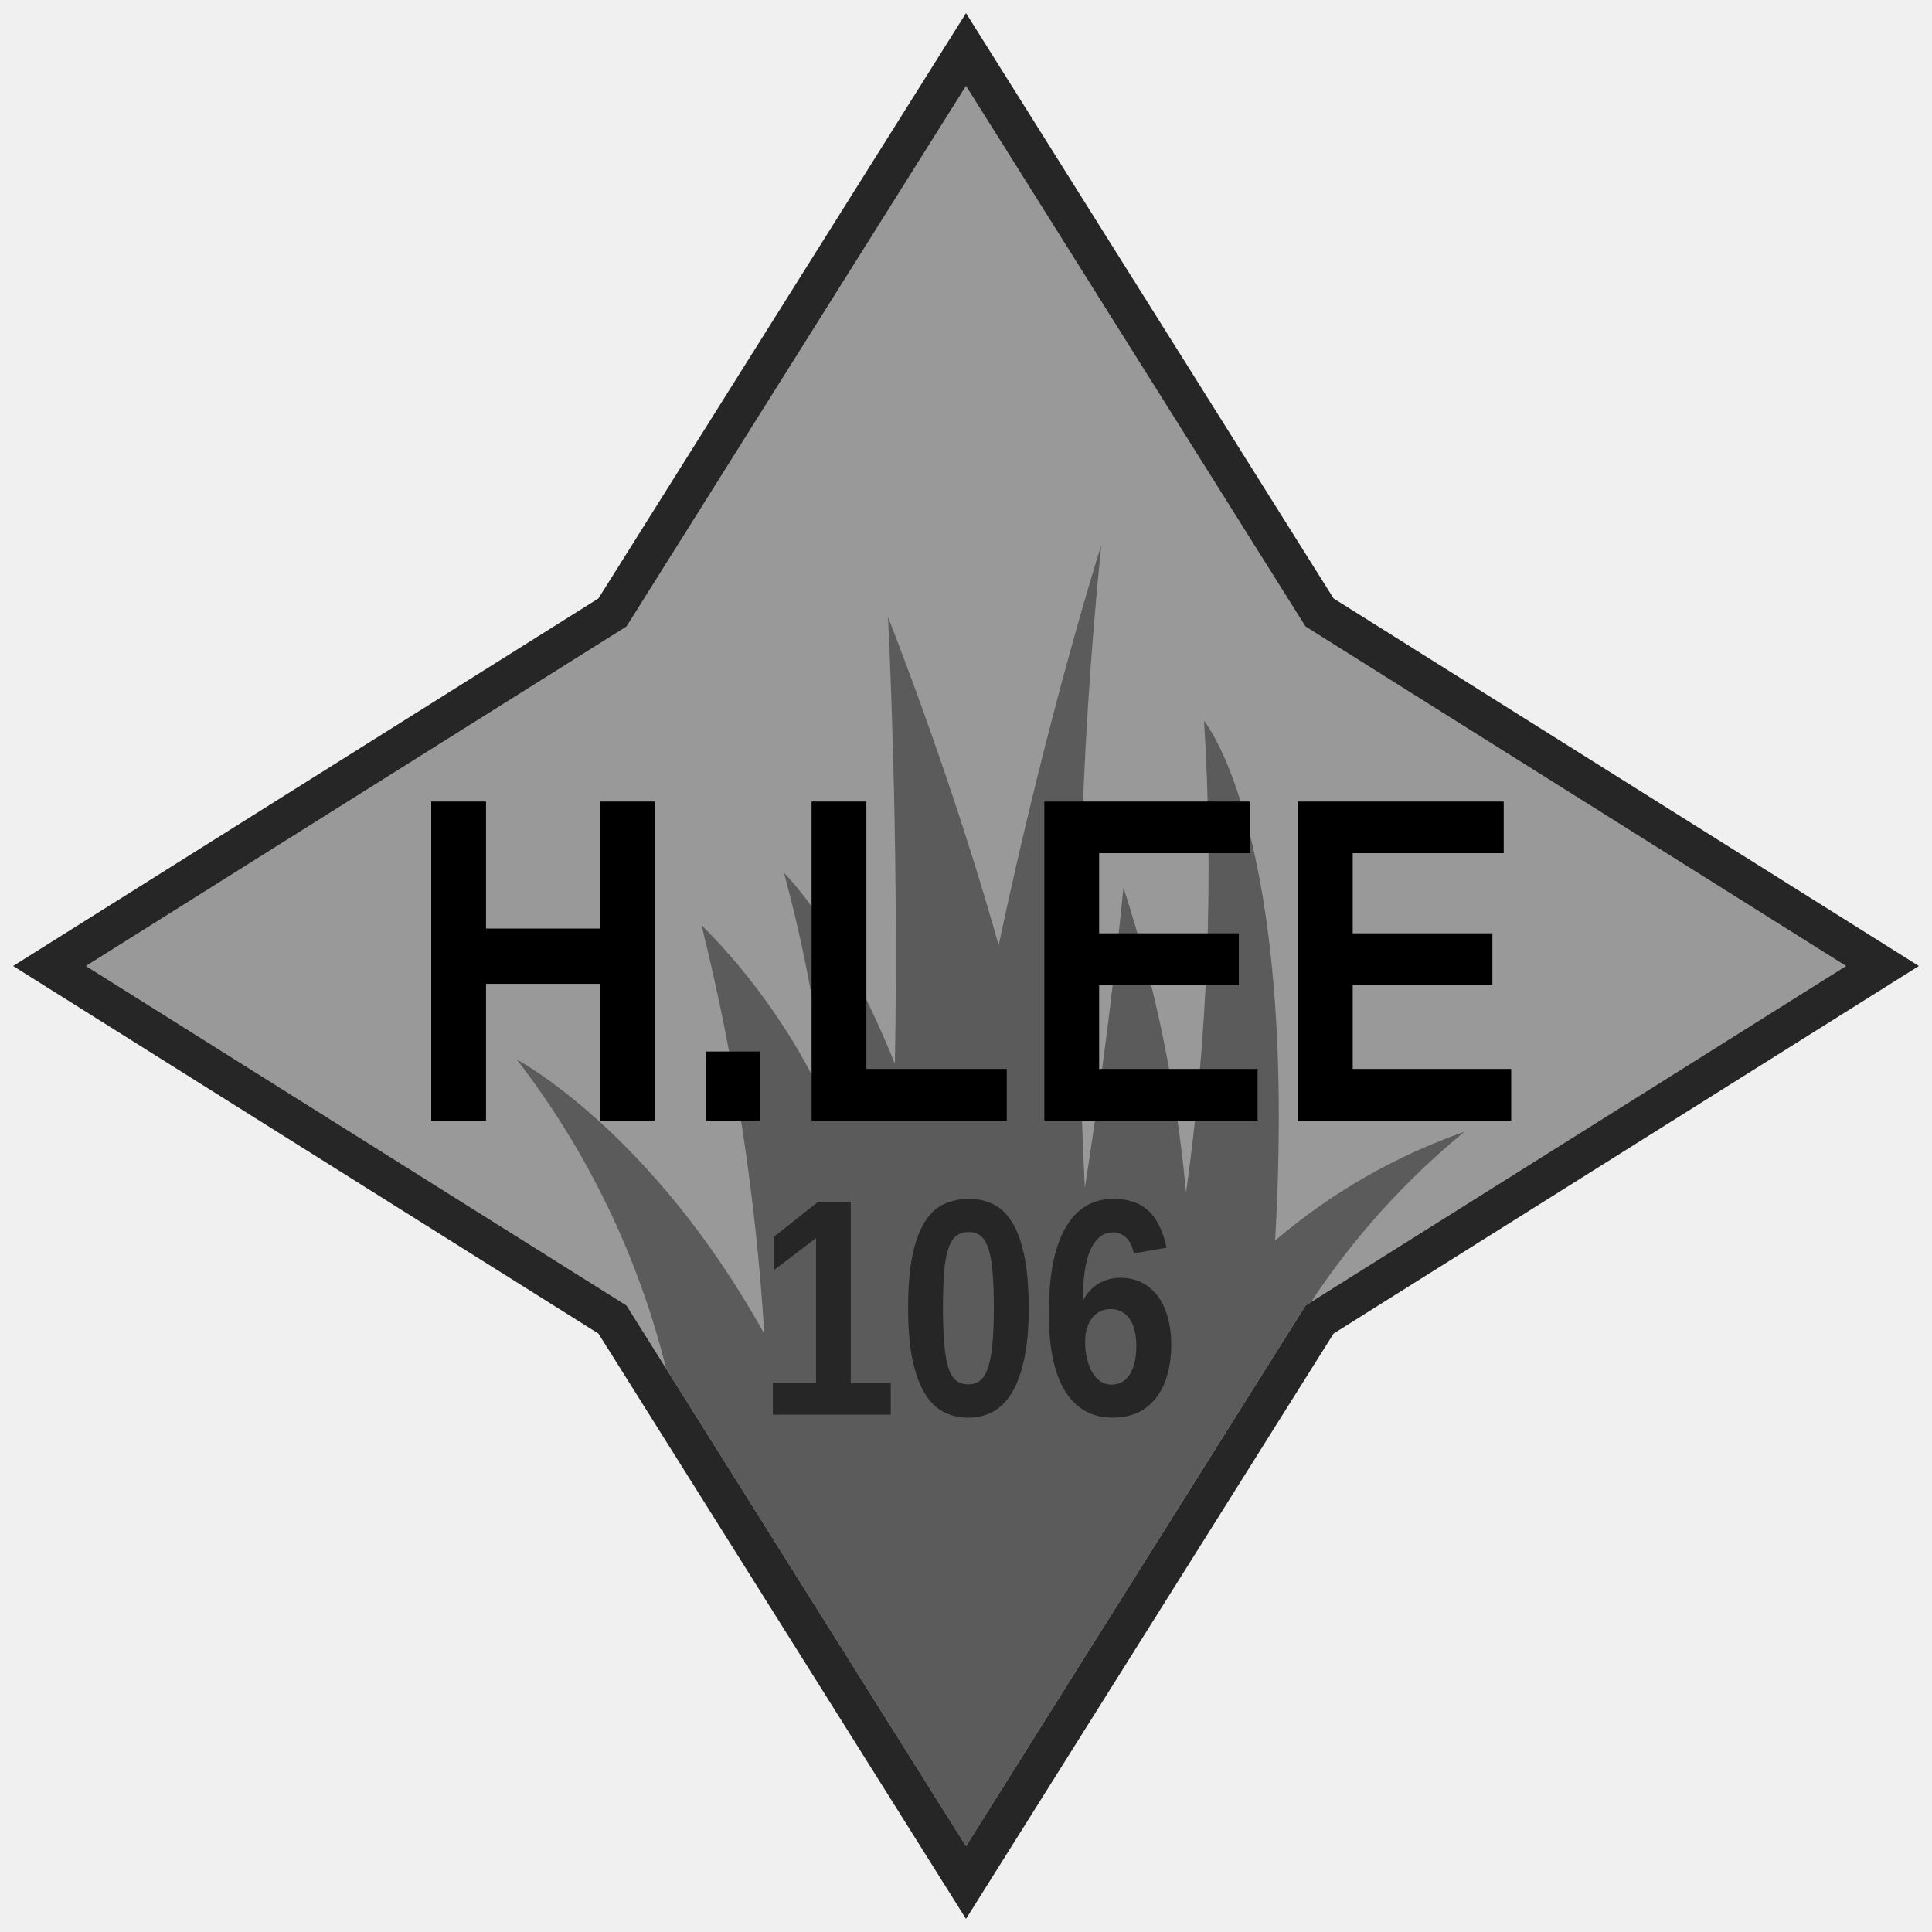
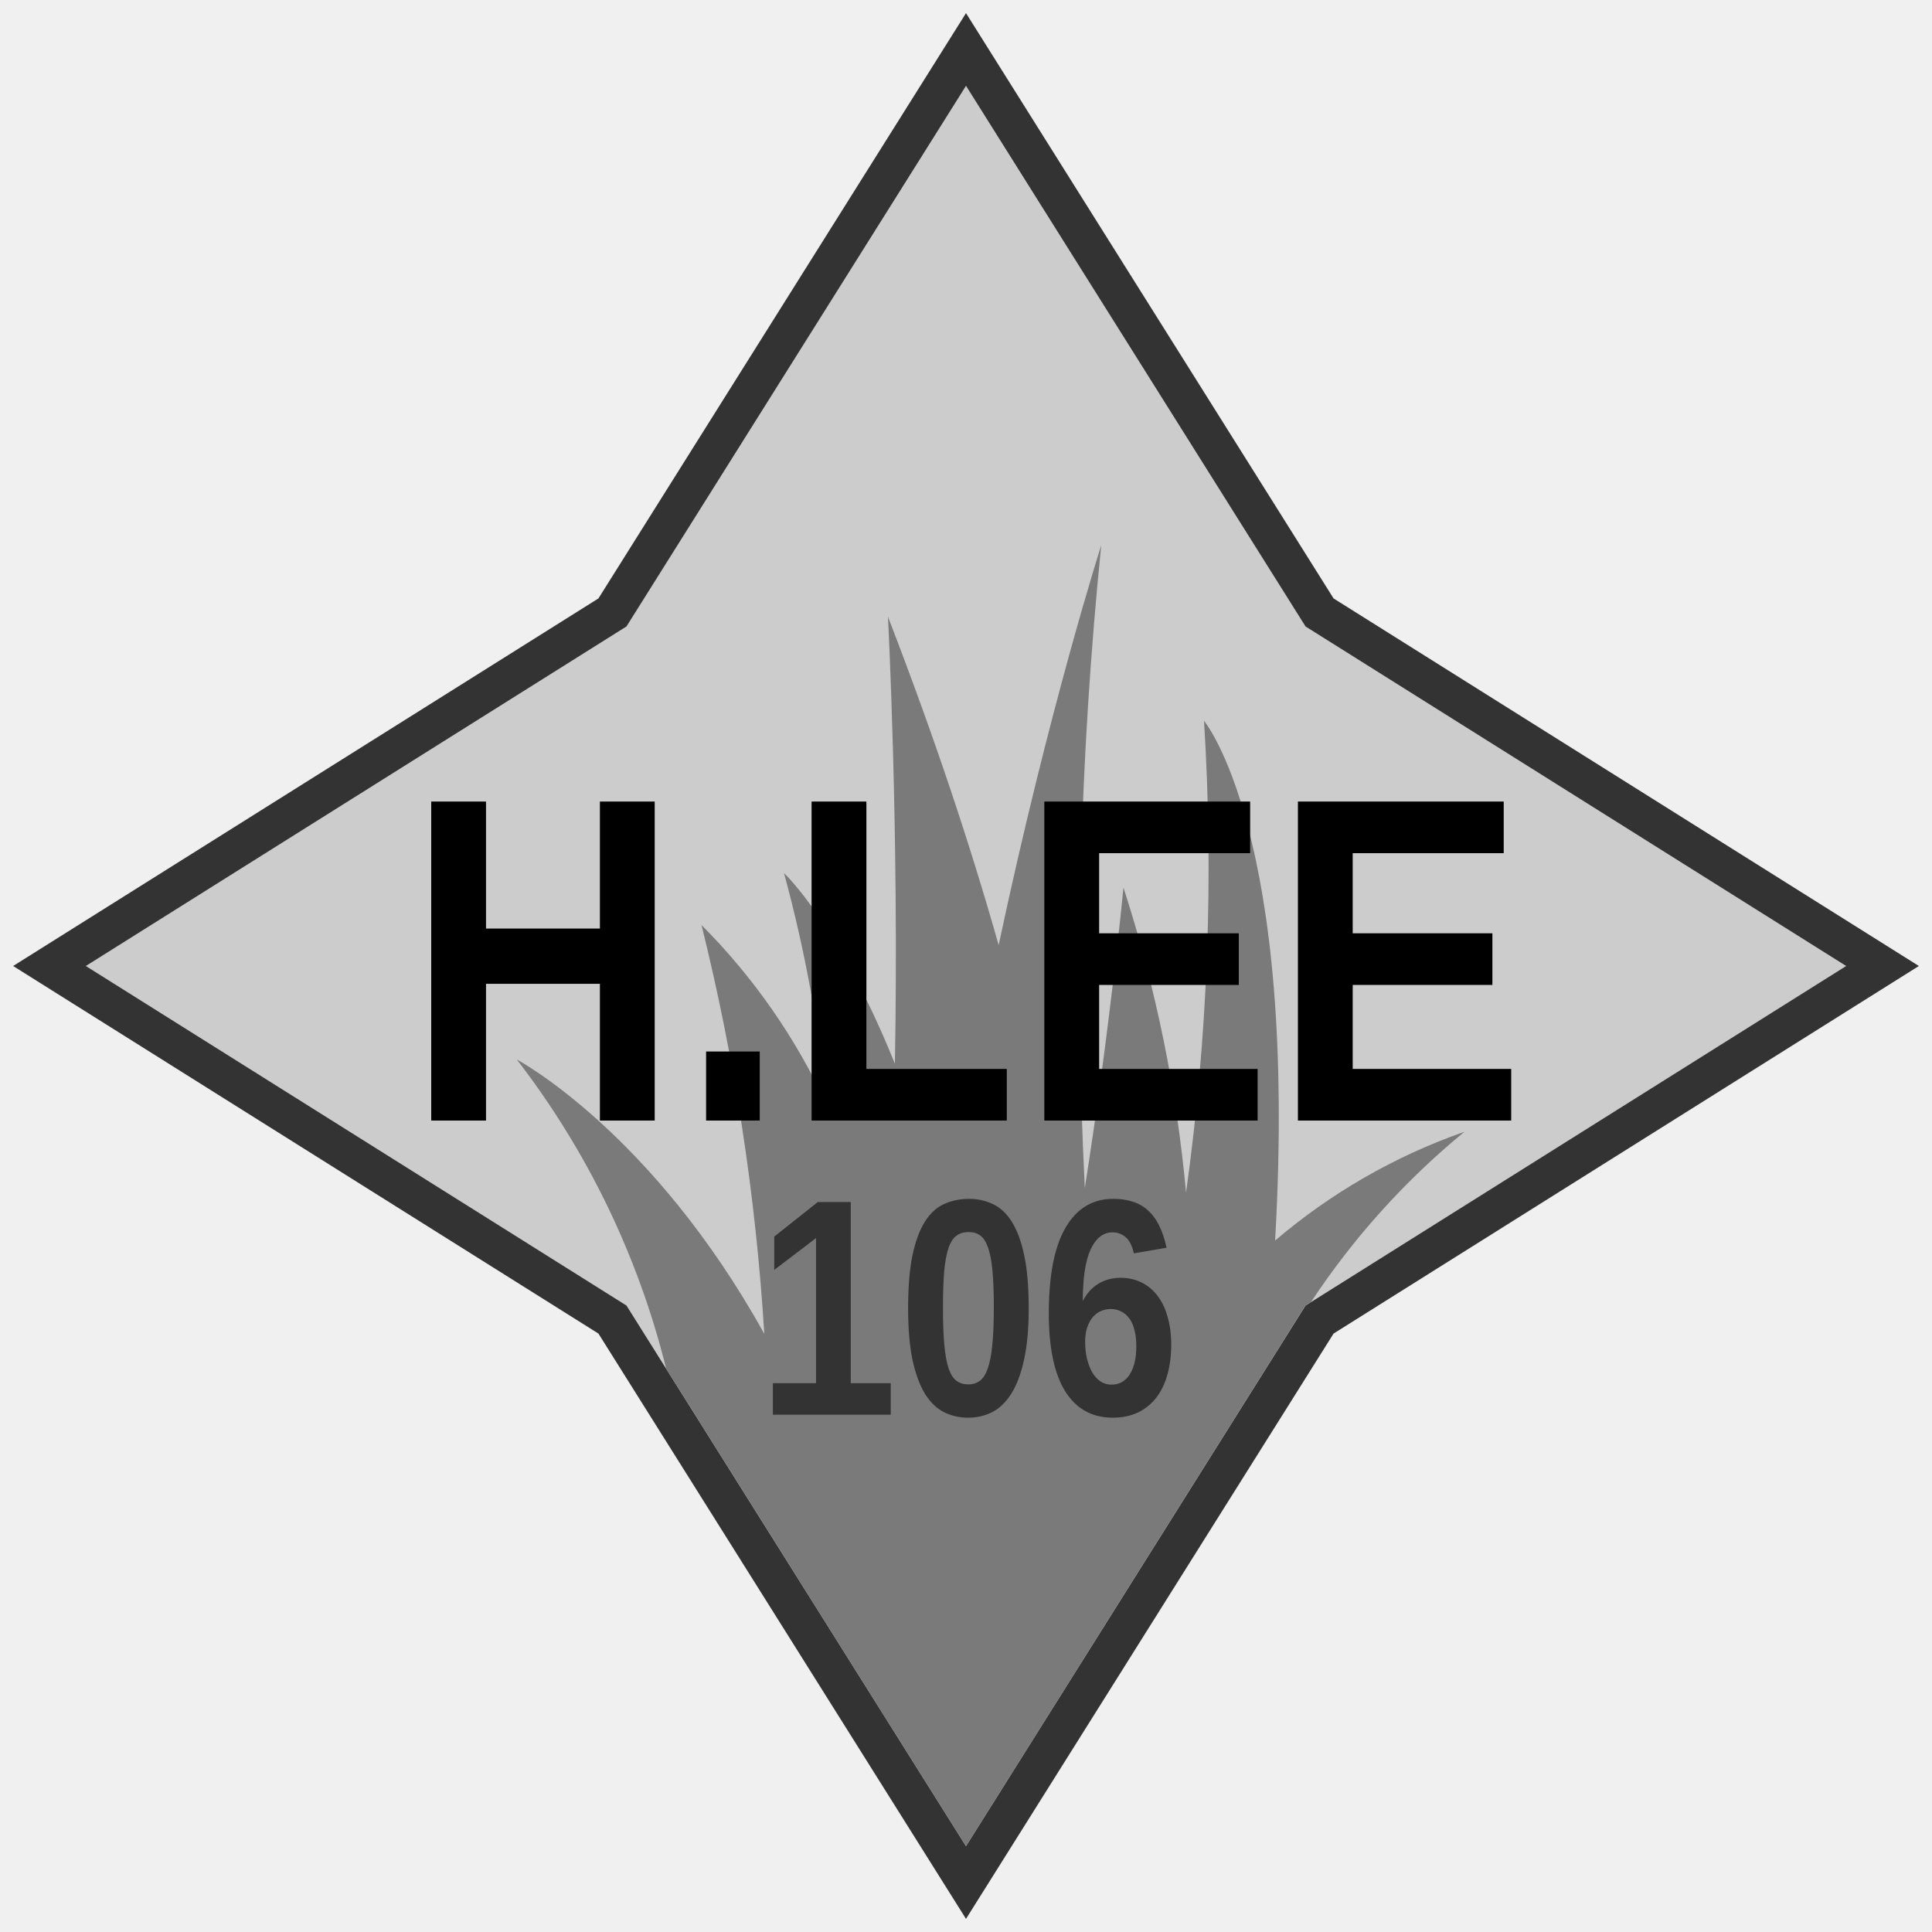
<svg xmlns="http://www.w3.org/2000/svg" version="1.1" viewBox="0 0 100 100" height="100" width="100" data-name="Layer 1" id="Layer_1">
  <defs id="defs4">
    <style id="style2">
            .compass {
                stroke-miterlimit: 10;
                stroke-width: 2px;
-                 fill: #999999;
-                 stroke: #262626;
+                 fill: #cccccc;
+                 stroke: #333333;
            }
            .grass {
-                 fill: #5b5b5b;
+                 fill: #7a7a7a;
            }
        </style>
  </defs>
  <polygon id="polygon8" points="68.3 31.7 50 2.56 31.7 31.7 2.56 50 31.7 68.3 50 97.44 68.3 68.3 97.44 50 68.3 31.7" class="compass" />
  <path id="path10" d="M66,64.21c1.2-21.07-3.68-26.9-3.68-26.9a121.93,121.93,0,0,1-.93,24.42,72.93,72.93,0,0,0-3.24-15.79s-.69,7.23-2,15.55A220.68,220.68,0,0,1,57,28.22s-2.7,8.42-5.31,20.7c-1.43-5.06-3.3-10.72-5.73-17,0,0,.58,11,.36,23.14-2.93-7.26-5.74-9.87-5.74-9.87a73,73,0,0,1,2.21,12,32.39,32.39,0,0,0-6.48-9.31,118,118,0,0,1,3.25,21.16c-5.83-10.51-12.81-14.2-12.81-14.2a43.29,43.29,0,0,1,7.73,16L50,95.56,65.28,71.22l2.29-3.65.29-.18a39.63,39.63,0,0,1,7.94-8.81A30.74,30.74,0,0,0,66,64.21Z" class="grass" />
-   <g id="text19" style="font-style:normal;font-variant:normal;font-weight:bold;font-stretch:condensed;font-size:16px;line-height:1.25;font-family:'Liberation Sans Narrow';-inkscape-font-specification:'Liberation Sans Narrow, Bold Condensed';font-variant-ligatures:normal;font-variant-caps:normal;font-variant-numeric:normal;font-feature-settings:normal;text-align:center;letter-spacing:0px;word-spacing:0px;writing-mode:lr-tb;text-anchor:middle;fill:#262626;fill-opacity:1;stroke:none" aria-label="106">
+   <g id="text19" style="font-style:normal;font-variant:normal;font-weight:bold;font-stretch:condensed;font-size:16px;line-height:1.25;font-family:'Liberation Sans Narrow';-inkscape-font-specification:'Liberation Sans Narrow, Bold Condensed';font-variant-ligatures:normal;font-variant-caps:normal;font-variant-numeric:normal;font-feature-settings:normal;text-align:center;letter-spacing:0px;word-spacing:0px;writing-mode:lr-tb;text-anchor:middle;fill:#333333;fill-opacity:1;stroke:none" aria-label="106">
    <path id="path14" style="" d="m 40.004,73.224 v -1.633 h 2.234 v -7.508 l -2.164,1.648 V 64.005 l 2.258,-1.789 h 1.703 v 9.375 h 2.07 v 1.633 z" />
    <path id="path16" style="" d="m 53.246,67.716 q 0,1.578 -0.242,2.664 -0.234,1.078 -0.656,1.75 -0.414,0.664 -0.992,0.961 -0.57,0.289 -1.25,0.289 -0.68,0 -1.25,-0.289 -0.57,-0.289 -0.984,-0.953 -0.406,-0.672 -0.641,-1.75 -0.227,-1.086 -0.227,-2.672 0,-1.664 0.227,-2.75 0.234,-1.094 0.648,-1.742 0.414,-0.648 0.992,-0.906 0.586,-0.266 1.289,-0.266 0.656,0 1.219,0.266 0.57,0.258 0.984,0.906 0.414,0.648 0.648,1.742 0.234,1.086 0.234,2.75 z m -1.805,0 q 0,-1.164 -0.07,-1.922 -0.07,-0.766 -0.227,-1.211 -0.156,-0.453 -0.406,-0.633 -0.242,-0.18 -0.594,-0.18 -0.375,0 -0.633,0.188 -0.258,0.18 -0.414,0.633 -0.156,0.453 -0.227,1.219 -0.062,0.758 -0.062,1.906 0,1.133 0.07,1.891 0.07,0.758 0.219,1.219 0.156,0.453 0.406,0.641 0.25,0.188 0.617,0.188 0.352,0 0.602,-0.188 0.25,-0.188 0.406,-0.641 0.164,-0.461 0.234,-1.219 0.078,-0.758 0.078,-1.891 z" />
    <path id="path18" style="" d="m 60.621,69.622 q 0,0.828 -0.195,1.523 -0.188,0.688 -0.57,1.188 -0.375,0.492 -0.945,0.773 -0.57,0.273 -1.32,0.273 -1.594,0 -2.453,-1.359 -0.852,-1.367 -0.852,-4.047 0,-2.945 0.867,-4.43 0.867,-1.492 2.477,-1.492 0.539,0 0.977,0.141 0.445,0.133 0.789,0.438 0.352,0.305 0.594,0.789 0.242,0.477 0.391,1.164 l -1.695,0.289 q -0.125,-0.578 -0.414,-0.828 -0.289,-0.258 -0.68,-0.258 -0.727,0 -1.141,0.883 -0.406,0.883 -0.406,2.68 0.289,-0.586 0.797,-0.898 0.516,-0.312 1.164,-0.312 0.594,0 1.078,0.242 0.484,0.234 0.828,0.688 0.344,0.445 0.523,1.094 0.188,0.648 0.188,1.461 z m -1.805,0.062 q 0,-0.445 -0.086,-0.797 -0.078,-0.359 -0.25,-0.609 -0.172,-0.25 -0.422,-0.383 -0.25,-0.141 -0.57,-0.141 -0.234,0 -0.477,0.094 -0.242,0.094 -0.43,0.305 -0.18,0.203 -0.297,0.523 -0.117,0.32 -0.117,0.773 0,0.469 0.094,0.875 0.102,0.406 0.273,0.711 0.18,0.297 0.43,0.469 0.25,0.164 0.562,0.164 0.609,0 0.945,-0.523 0.344,-0.531 0.344,-1.461 z" />
  </g>
  <g id="text23" style="font-style:normal;font-variant:normal;font-weight:bold;font-stretch:condensed;font-size:24px;line-height:1.25;font-family:'Liberation Sans Narrow';-inkscape-font-specification:'Liberation Sans Narrow, Bold Condensed';font-variant-ligatures:normal;font-variant-caps:normal;font-variant-numeric:normal;font-feature-settings:normal;text-align:center;letter-spacing:0px;word-spacing:0px;writing-mode:lr-tb;text-anchor:middle;fill:#000000;fill-opacity:1;stroke:#ffffff;stroke-width:0px" aria-label="H.LEE">
    <path id="path21" style="" d="M 31.051,58 V 50.922 H 25.156 V 58 H 22.32 V 41.488 H 25.156 V 48.062 h 5.895 v -6.574 h 2.836 V 58 Z" />
    <path id="path23" style="" d="m 36.547,58 v -3.574 h 2.777 V 58 Z" />
    <path id="path25" style="" d="M 42.008,58 V 41.488 h 2.836 v 13.84 h 7.266 V 58 Z" />
    <path id="path27" style="" d="M 54.055,58 V 41.488 h 10.652 v 2.672 h -7.816 v 4.148 h 7.23 v 2.672 h -7.23 v 4.348 H 65.094 V 58 Z" />
    <path id="path29" style="" d="M 67.18,58 V 41.488 h 10.652 v 2.672 h -7.816 v 4.148 h 7.23 v 2.672 h -7.23 v 4.348 H 78.219 V 58 Z" />
  </g>
</svg>
